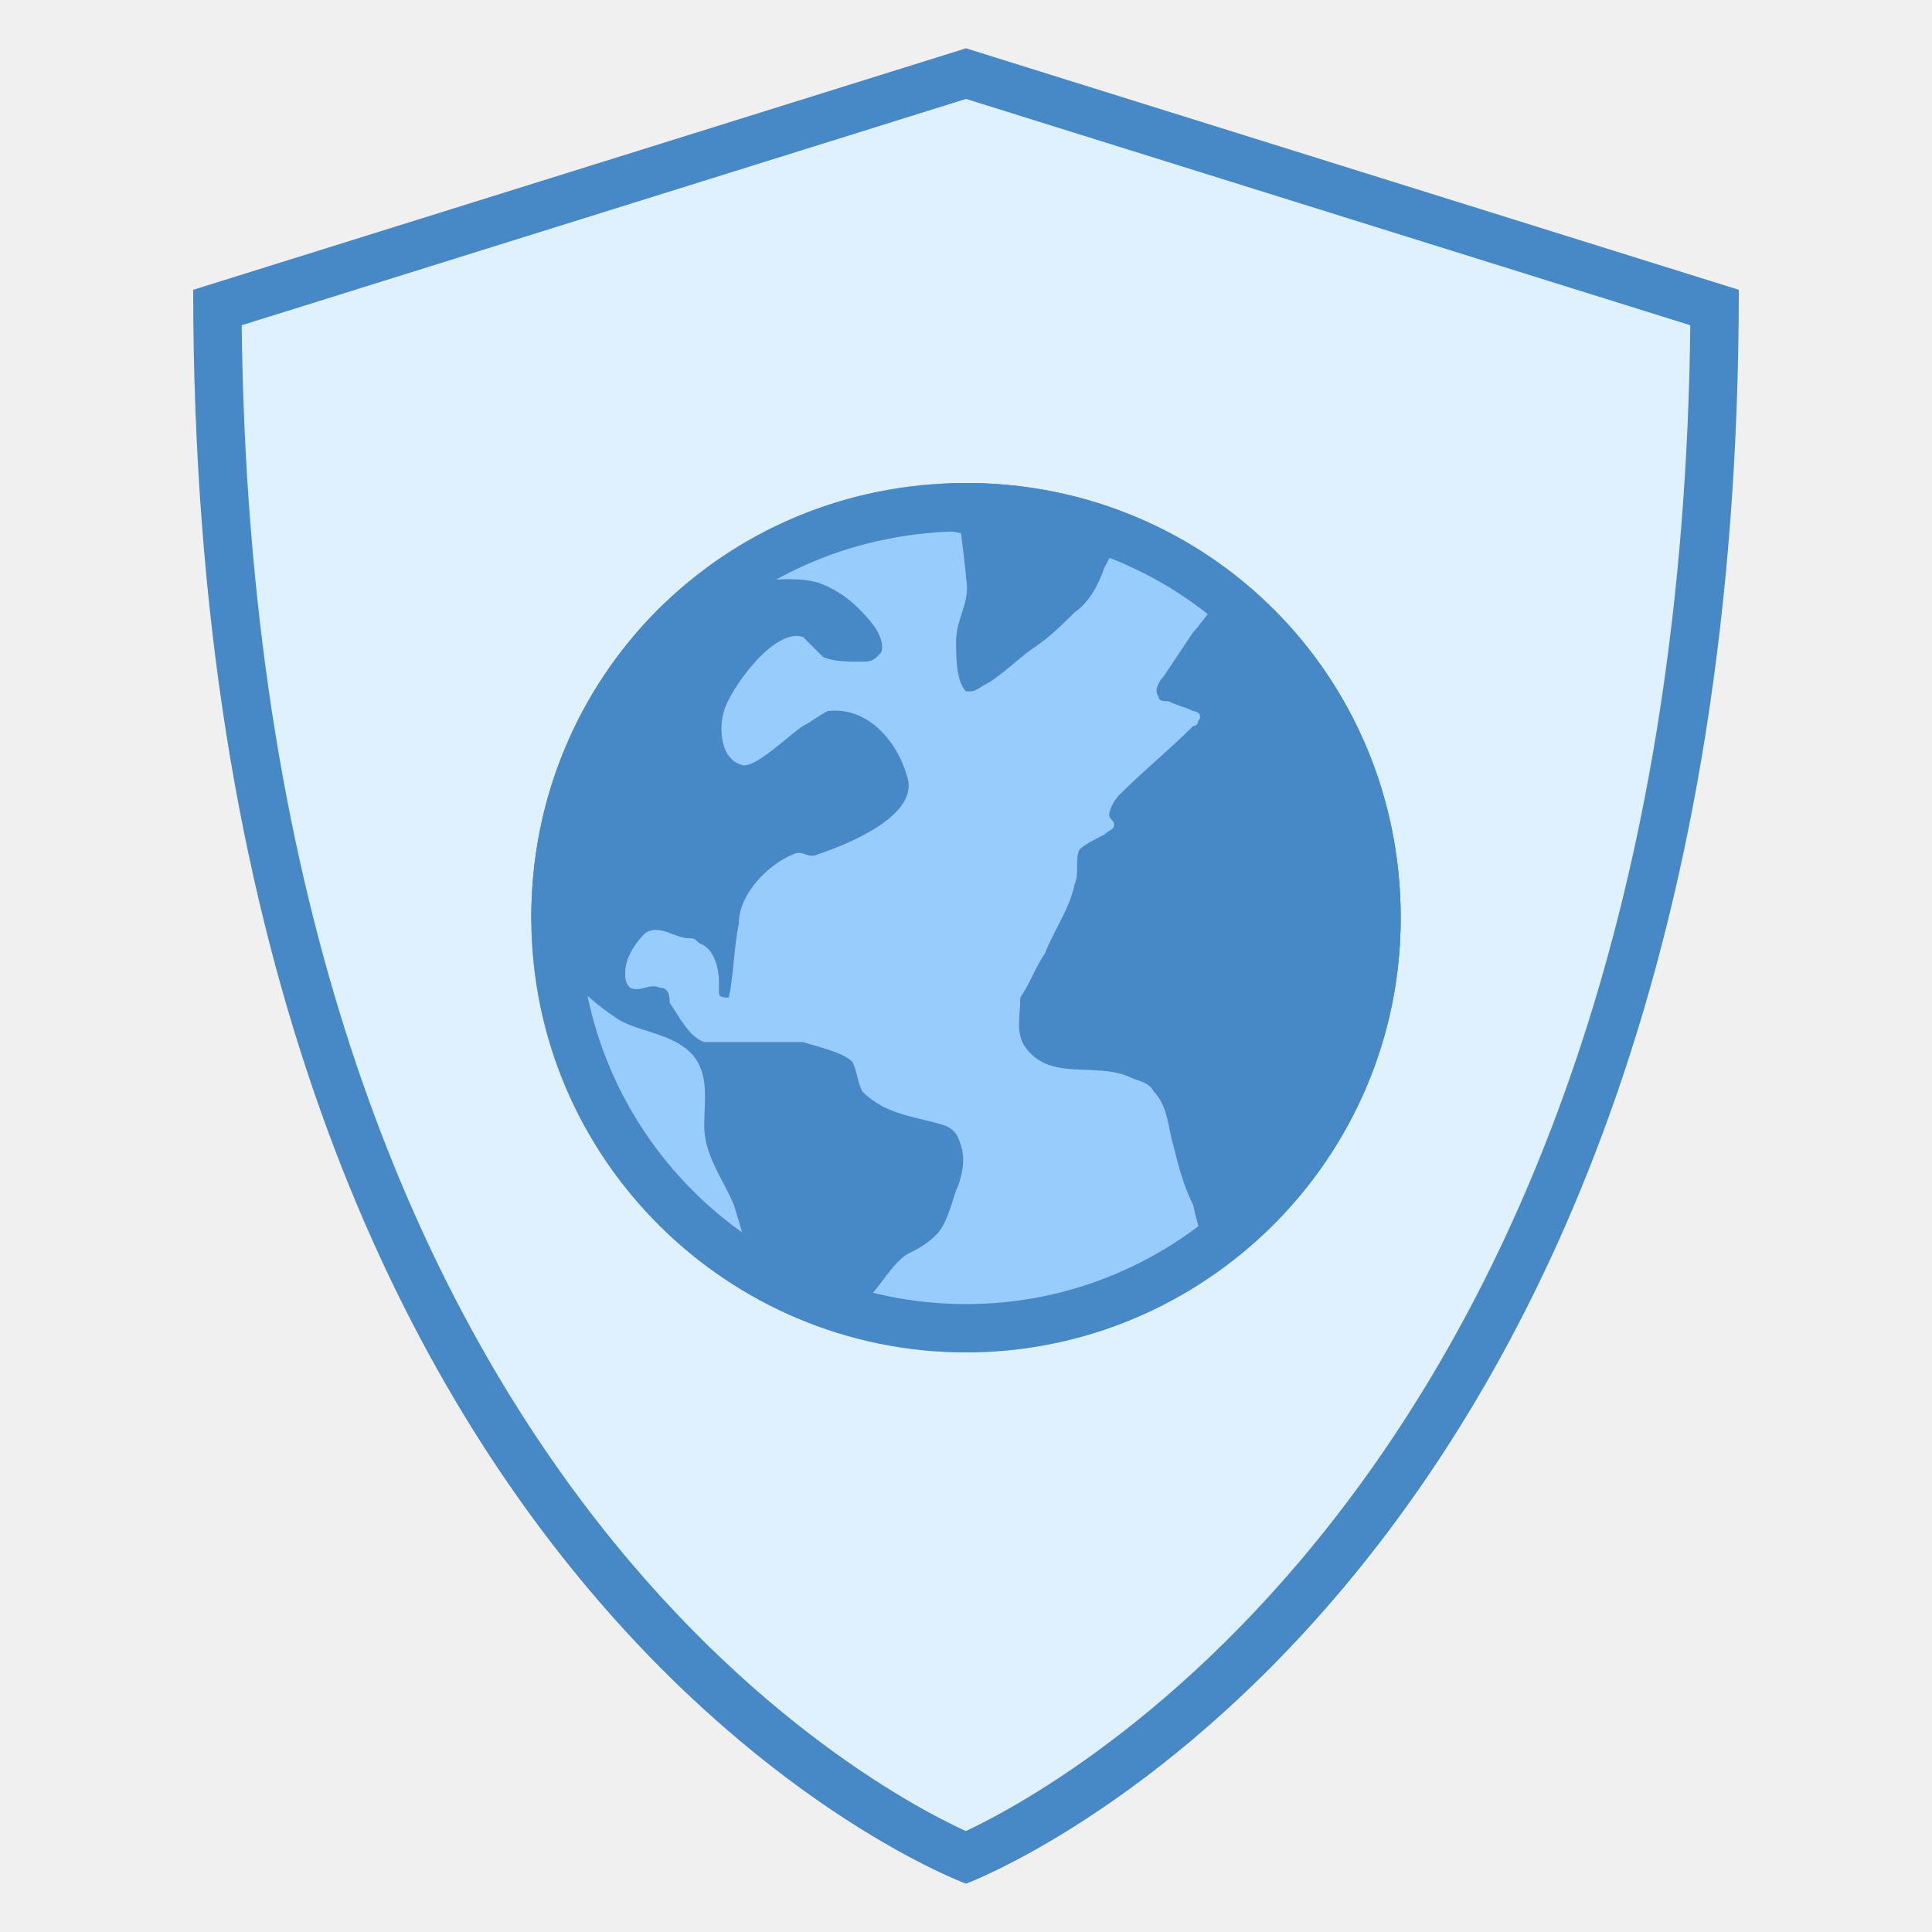
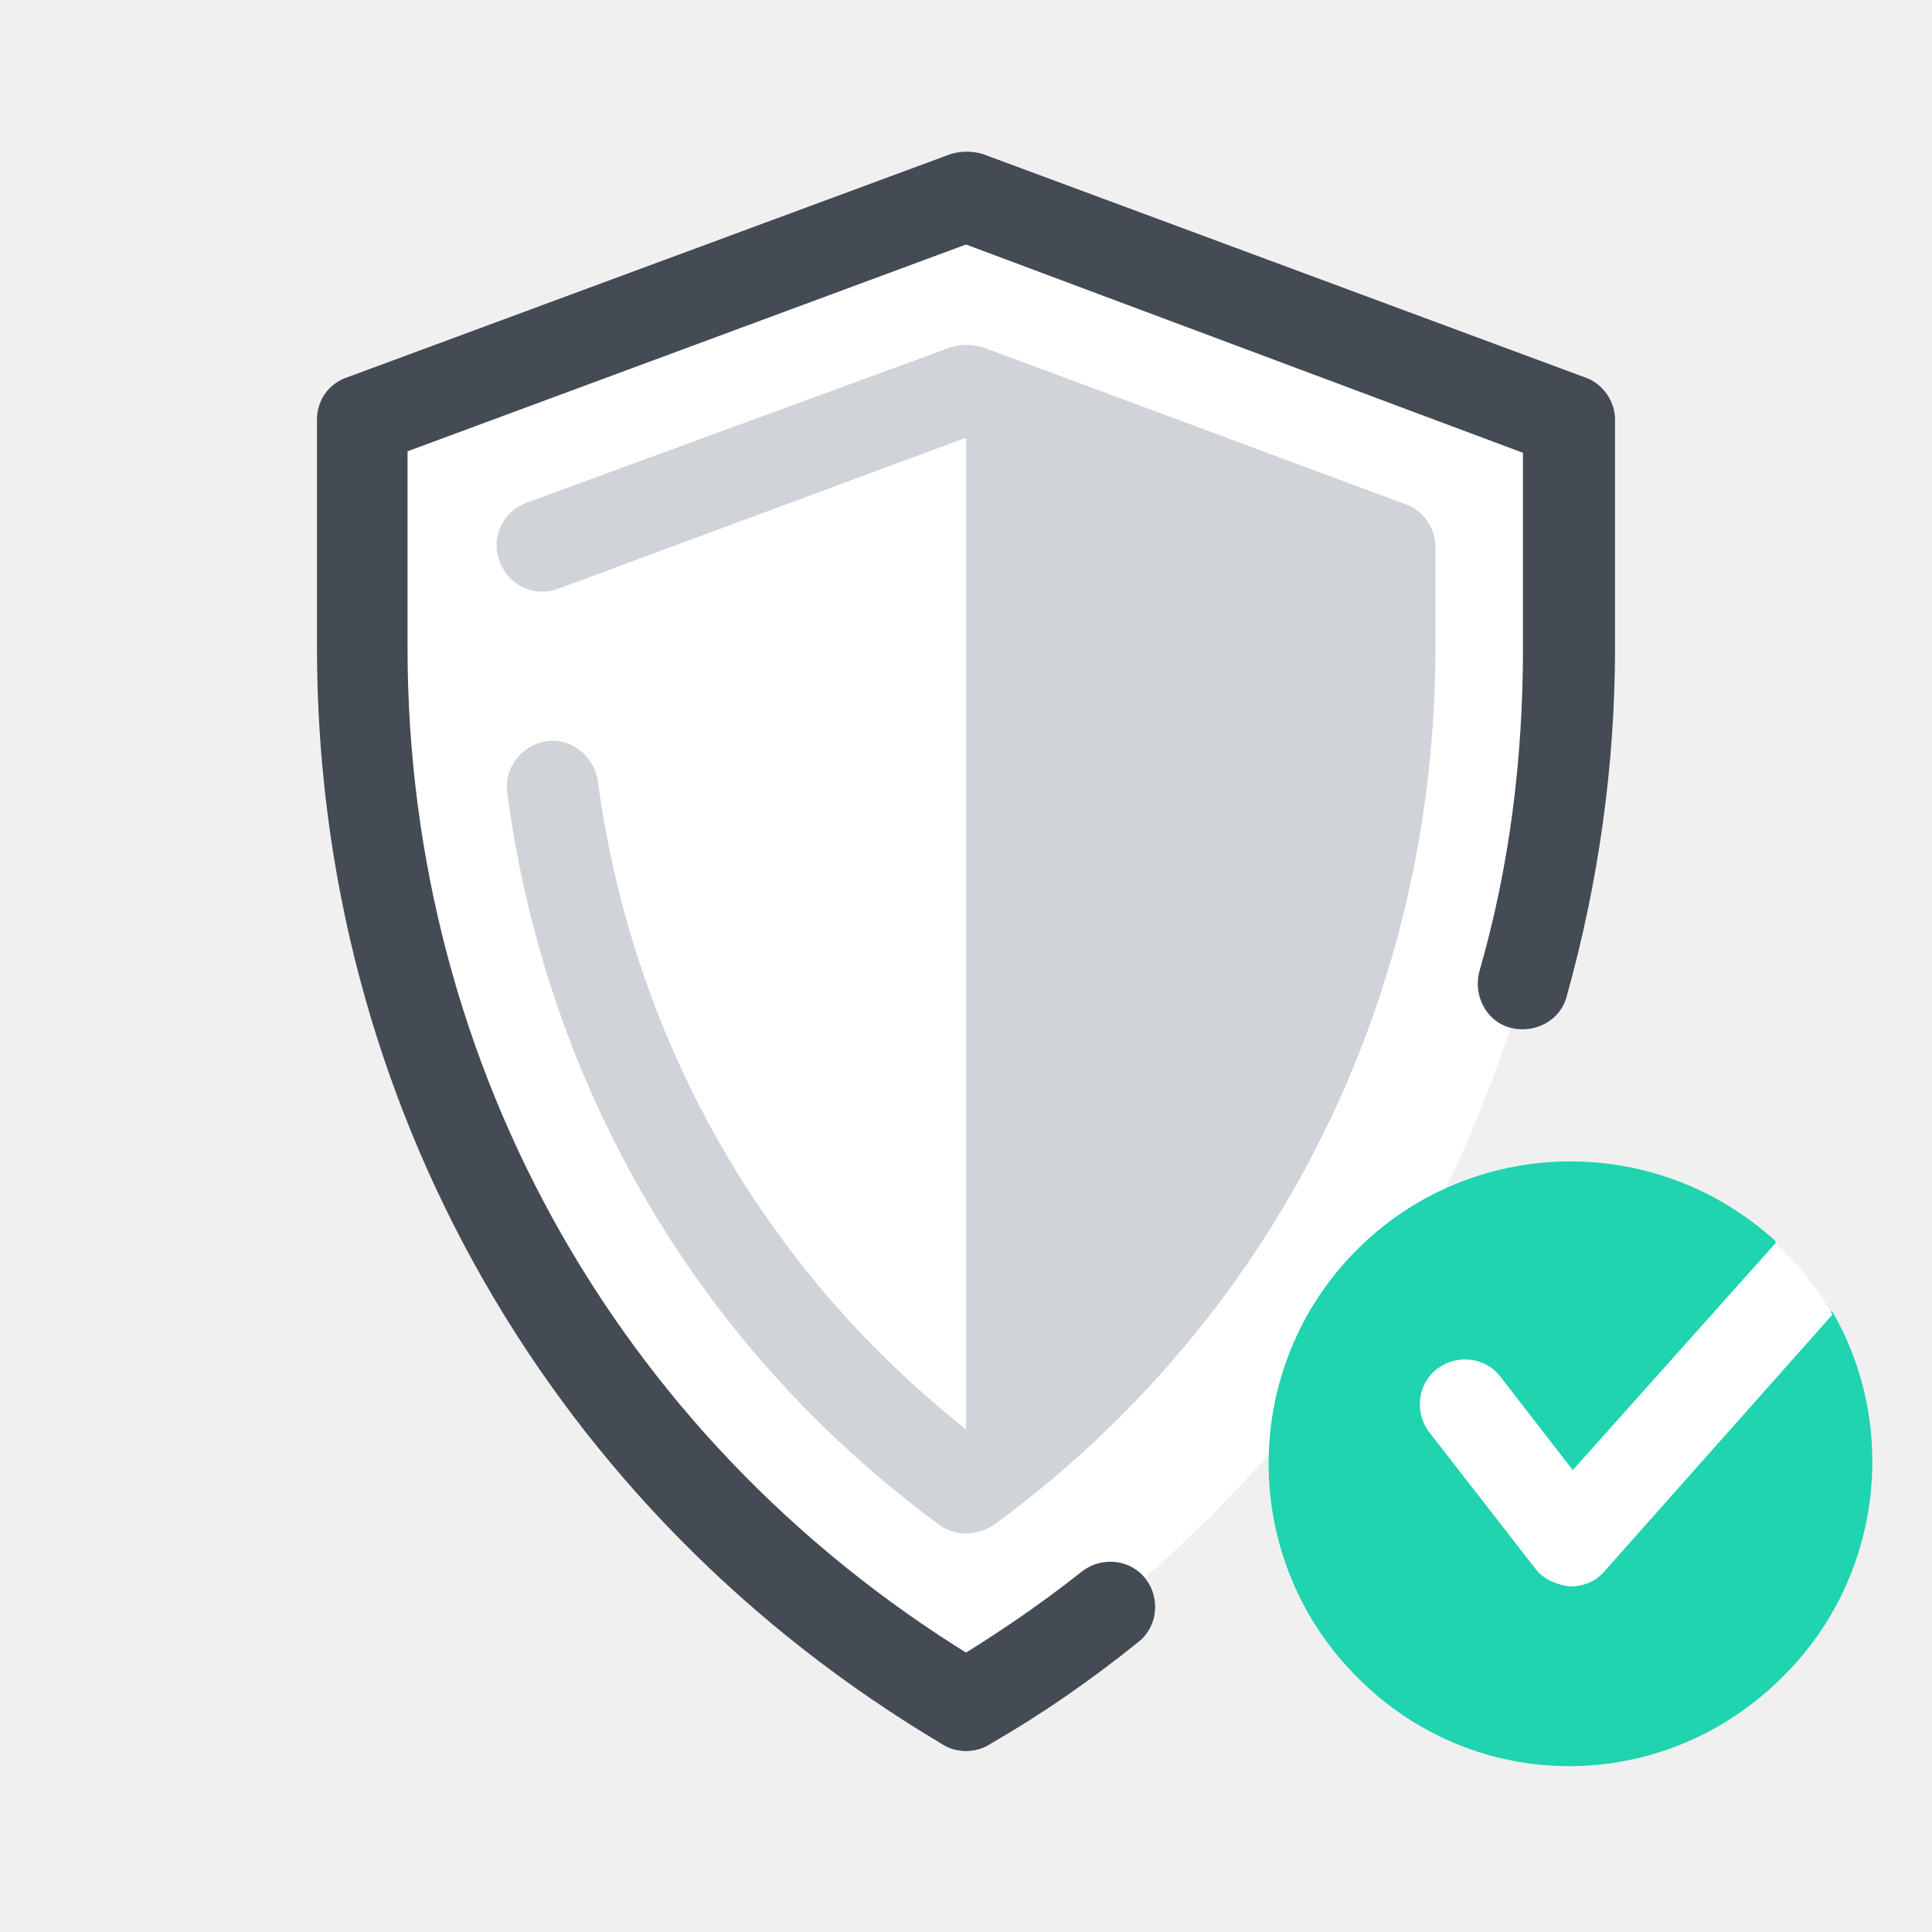
- <svg xmlns="http://www.w3.org/2000/svg" x="0px" y="0px" width="40" height="40" viewBox="0 0 40 40" style=" fill:#000000;">
-   <path fill="#dff0fe" d="M20,38.459C18.295,37.717,4.636,30.987,4.501,6.367L20,1.523l15.499,4.844 C35.364,30.963,21.707,37.713,20,38.459z" />
-   <path fill="#4788c7" d="M20,2.048l14.996,4.686c-0.258,23.19-12.752,30.119-15,31.177 C17.735,36.869,5.26,30.057,5.004,6.734L20,2.048 M20,1L4,6c0,27.141,16,33,16,33s16-5.932,16-33L20,1L20,1z" />
-   <path fill="#98ccfd" d="M29,19c0,5.01-4.082,9-9,9c-4.917,0-9-3.99-9-9s3.99-9,9-9S29,13.99,29,19z" />
-   <path fill="#4788c7" d="M23.374 22.292c.205.102.409.102.512.306.306.307.306.819.409 1.125.102.409.205.818.409 1.227.102.512.307 1.023.409 1.432.067-.052.145-.101.219-.151C27.545 24.6 29 21.985 29 19c0-2.651-1.124-5.009-2.919-6.649-.217-.071-.441-.078-.661.02-.307.103-.511.512-.716.716-.205.307-.409.614-.614.92-.103.102-.205.307-.103.409 0 .102.103.102.205.102.205.103.307.103.512.205.102 0 .205.103.102.205 0 0 0 .103-.102.103-.512.511-1.023.92-1.534 1.431-.102.102-.205.307-.205.409 0 .102.102.102.102.205 0 .103-.102.103-.205.205-.205.103-.409.205-.511.307-.102.205 0 .511-.102.716-.102.511-.41.92-.614 1.432-.205.306-.306.614-.511.92 0 .409-.103.716.102 1.023C21.739 22.394 22.658 21.985 23.374 22.292zM23.186 10.573C22.197 10.205 21.125 10 20 10c-.185 0-.368.009-.55.02-.128.199-.23.394-.268.51-.102.511.307.409.716.511 0 0 .102.818.102.92.102.512-.205.818-.205 1.33 0 .307 0 .818.205 1.023h.102c.102 0 .205-.102.409-.205.307-.205.614-.511.92-.716.307-.205.614-.511.819-.716.307-.205.511-.614.614-.921.102-.205.453-.807.35-1.114C23.206 10.627 23.196 10.598 23.186 10.573zM11.205 19.427c.307.614.92 1.228 1.534 1.636.409.307 1.227.307 1.636.818.307.41.205.92.205 1.432 0 .614.409 1.125.614 1.636.102.307.205.716.307 1.023 0 .102.102.716.102.818.033.016.06.054.084.1.546.299 1.127.54 1.732.722.008.001.018-.006.025-.004.102 0 .511-.614.511-.716.307-.307.511-.716.818-.92.205-.102.409-.205.614-.41.205-.205.307-.614.409-.92.102-.204.205-.613.102-.92-.065-.194-.102-.307-.307-.409-.614-.205-1.227-.205-1.739-.716-.102-.205-.102-.409-.205-.614-.205-.205-.716-.307-1.023-.409h-1.33H14.58c-.307-.102-.511-.511-.716-.818 0-.102 0-.307-.205-.307-.205-.102-.409.103-.614 0-.102-.102-.102-.205-.102-.306 0-.307.205-.614.409-.819.307-.205.614.102.92.102.102 0 .102 0 .205.102.307.102.409.511.409.819v.205c0 .102.102.102.205.102.102-.511.102-1.023.205-1.534 0-.614.614-1.228 1.125-1.432.205-.102.307.103.511 0 .614-.205 2.148-.818 1.841-1.636-.205-.716-.818-1.431-1.636-1.33-.205.103-.307.205-.511.307-.307.205-.92.818-1.227.818-.511-.102-.511-.818-.409-1.125.102-.409 1.023-1.738 1.636-1.534.102.102.307.307.409.409.205.102.511.102.818.102.102 0 .205 0 .307-.102.102-.102.102-.102.102-.205 0-.307-.307-.614-.511-.819-.205-.205-.511-.409-.818-.511-.654-.196-2.035.036-3.161.416C12.061 14.114 11 16.42 11 19c0 .043.004.085.005.128C11.078 19.232 11.148 19.333 11.205 19.427z" />
+ <svg xmlns="http://www.w3.org/2000/svg" x="0px" y="0px" width="64" height="64" viewBox="0 0 128 128" style=" fill:#000000;">
+   <path fill="#fff" d="M64,113c24.8-14.7,40-40.9,40-70.1V27.8L64,13L24,27.8v15.1C24,72.1,39.2,98.3,64,113" />
+   <path fill="#1fd4af" d="M89.9,111.1c-7.8-7.8-7.8-20.5,0-28.3c7.6-7.6,19.8-7.8,27.7-0.6c0.2,0.2-0.7,2.5-0.5,2.7c0.8,0.8,2.6,1.7,3.2,2c0.3,0.1-0.5,1-0.2,1c0.1,0,1.2-1.2,1.3-1c4.4,7.6,3.3,17.6-3.2,24.1C110.3,119,97.7,119,89.9,111.1z" />
+   <path fill="#fff" d="M99.4,91.2c-1-1.3-2.9-1.5-4.2-0.5c-1.3,1-1.5,2.9-0.5,4.2l7,9c0.5,0.7,1.4,1.1,2.3,1.2c0,0,0.1,0,0.1,0c0.9,0,1.7-0.4,2.2-1l15.1-17c-1-1.8-2.3-3.4-3.8-4.7l-13.4,15L99.4,91.2z" />
+   <path fill="#444b54" d="M64,116c-0.5,0-1-0.1-1.5-0.4C36.5,100.2,21,73,21,42.9V27.8c0-1.3,0.8-2.4,2-2.8l40-14.8c0.7-0.2,1.4-0.2,2.1,0L105,25c1.2,0.4,2,1.6,2,2.8v15.1c0,7.8-1.1,15.6-3.2,23.1c-0.4,1.6-2.1,2.5-3.7,2.1c-1.6-0.4-2.5-2.1-2.1-3.7c2-6.9,2.9-14.1,2.9-21.4v-13L64,16.2L27,29.9v13c0,28,14.4,53.2,38.5,67.5c1.4,0.8,1.9,2.7,1.1,4.1C66,115.5,65,116,64,116z" />
+   <path fill="#444b54" d="M64,116c-1,0-2-0.5-2.6-1.5c-0.8-1.4-0.4-3.3,1.1-4.1c3.2-1.9,6.3-4,9.2-6.3c1.3-1,3.2-0.8,4.2,0.5c1,1.3,0.8,3.2-0.5,4.2c-3.1,2.5-6.4,4.8-9.9,6.8C65,115.9,64.5,116,64,116z" />
+   <path fill="#d0d4d8" d="M64,101.6c-0.6,0-1.3-0.2-1.8-0.6c-15.9-11.7-26-29-28.6-48.5c-0.2-1.6,0.9-3.1,2.6-3.4c1.6-0.2,3.1,0.9,3.4,2.6c2.3,17.1,10.9,32.3,24.4,43c15.9-12.6,25-31.4,25-51.9v-4.6L64,29L37,39c-1.6,0.6-3.3-0.2-3.9-1.8c-0.6-1.6,0.2-3.3,1.8-3.9L63,23c0.7-0.2,1.4-0.2,2.1,0l28,10.4c1.2,0.4,2,1.6,2,2.8v6.7c0,23.2-10.6,44.4-29.2,58.1C65.3,101.4,64.6,101.6,64,101.6z" />
  <g>
-     <path fill="#4788c7" d="M20,11c4.486,0,8,3.514,8,8c0,4.411-3.589,8-8,8s-8-3.589-8-8C12,14.514,15.514,11,20,11 M20,10 c-5.01,0-9,3.99-9,9s4.083,9,9,9c4.918,0,9-3.99,9-9S25.01,10,20,10L20,10z" />
+     <path fill="#d0d4d8" d="M64,25.8v72.8c17.7-13.1,28-33.4,28-55.7v-6.7L64,25.8z" />
  </g>
</svg>
